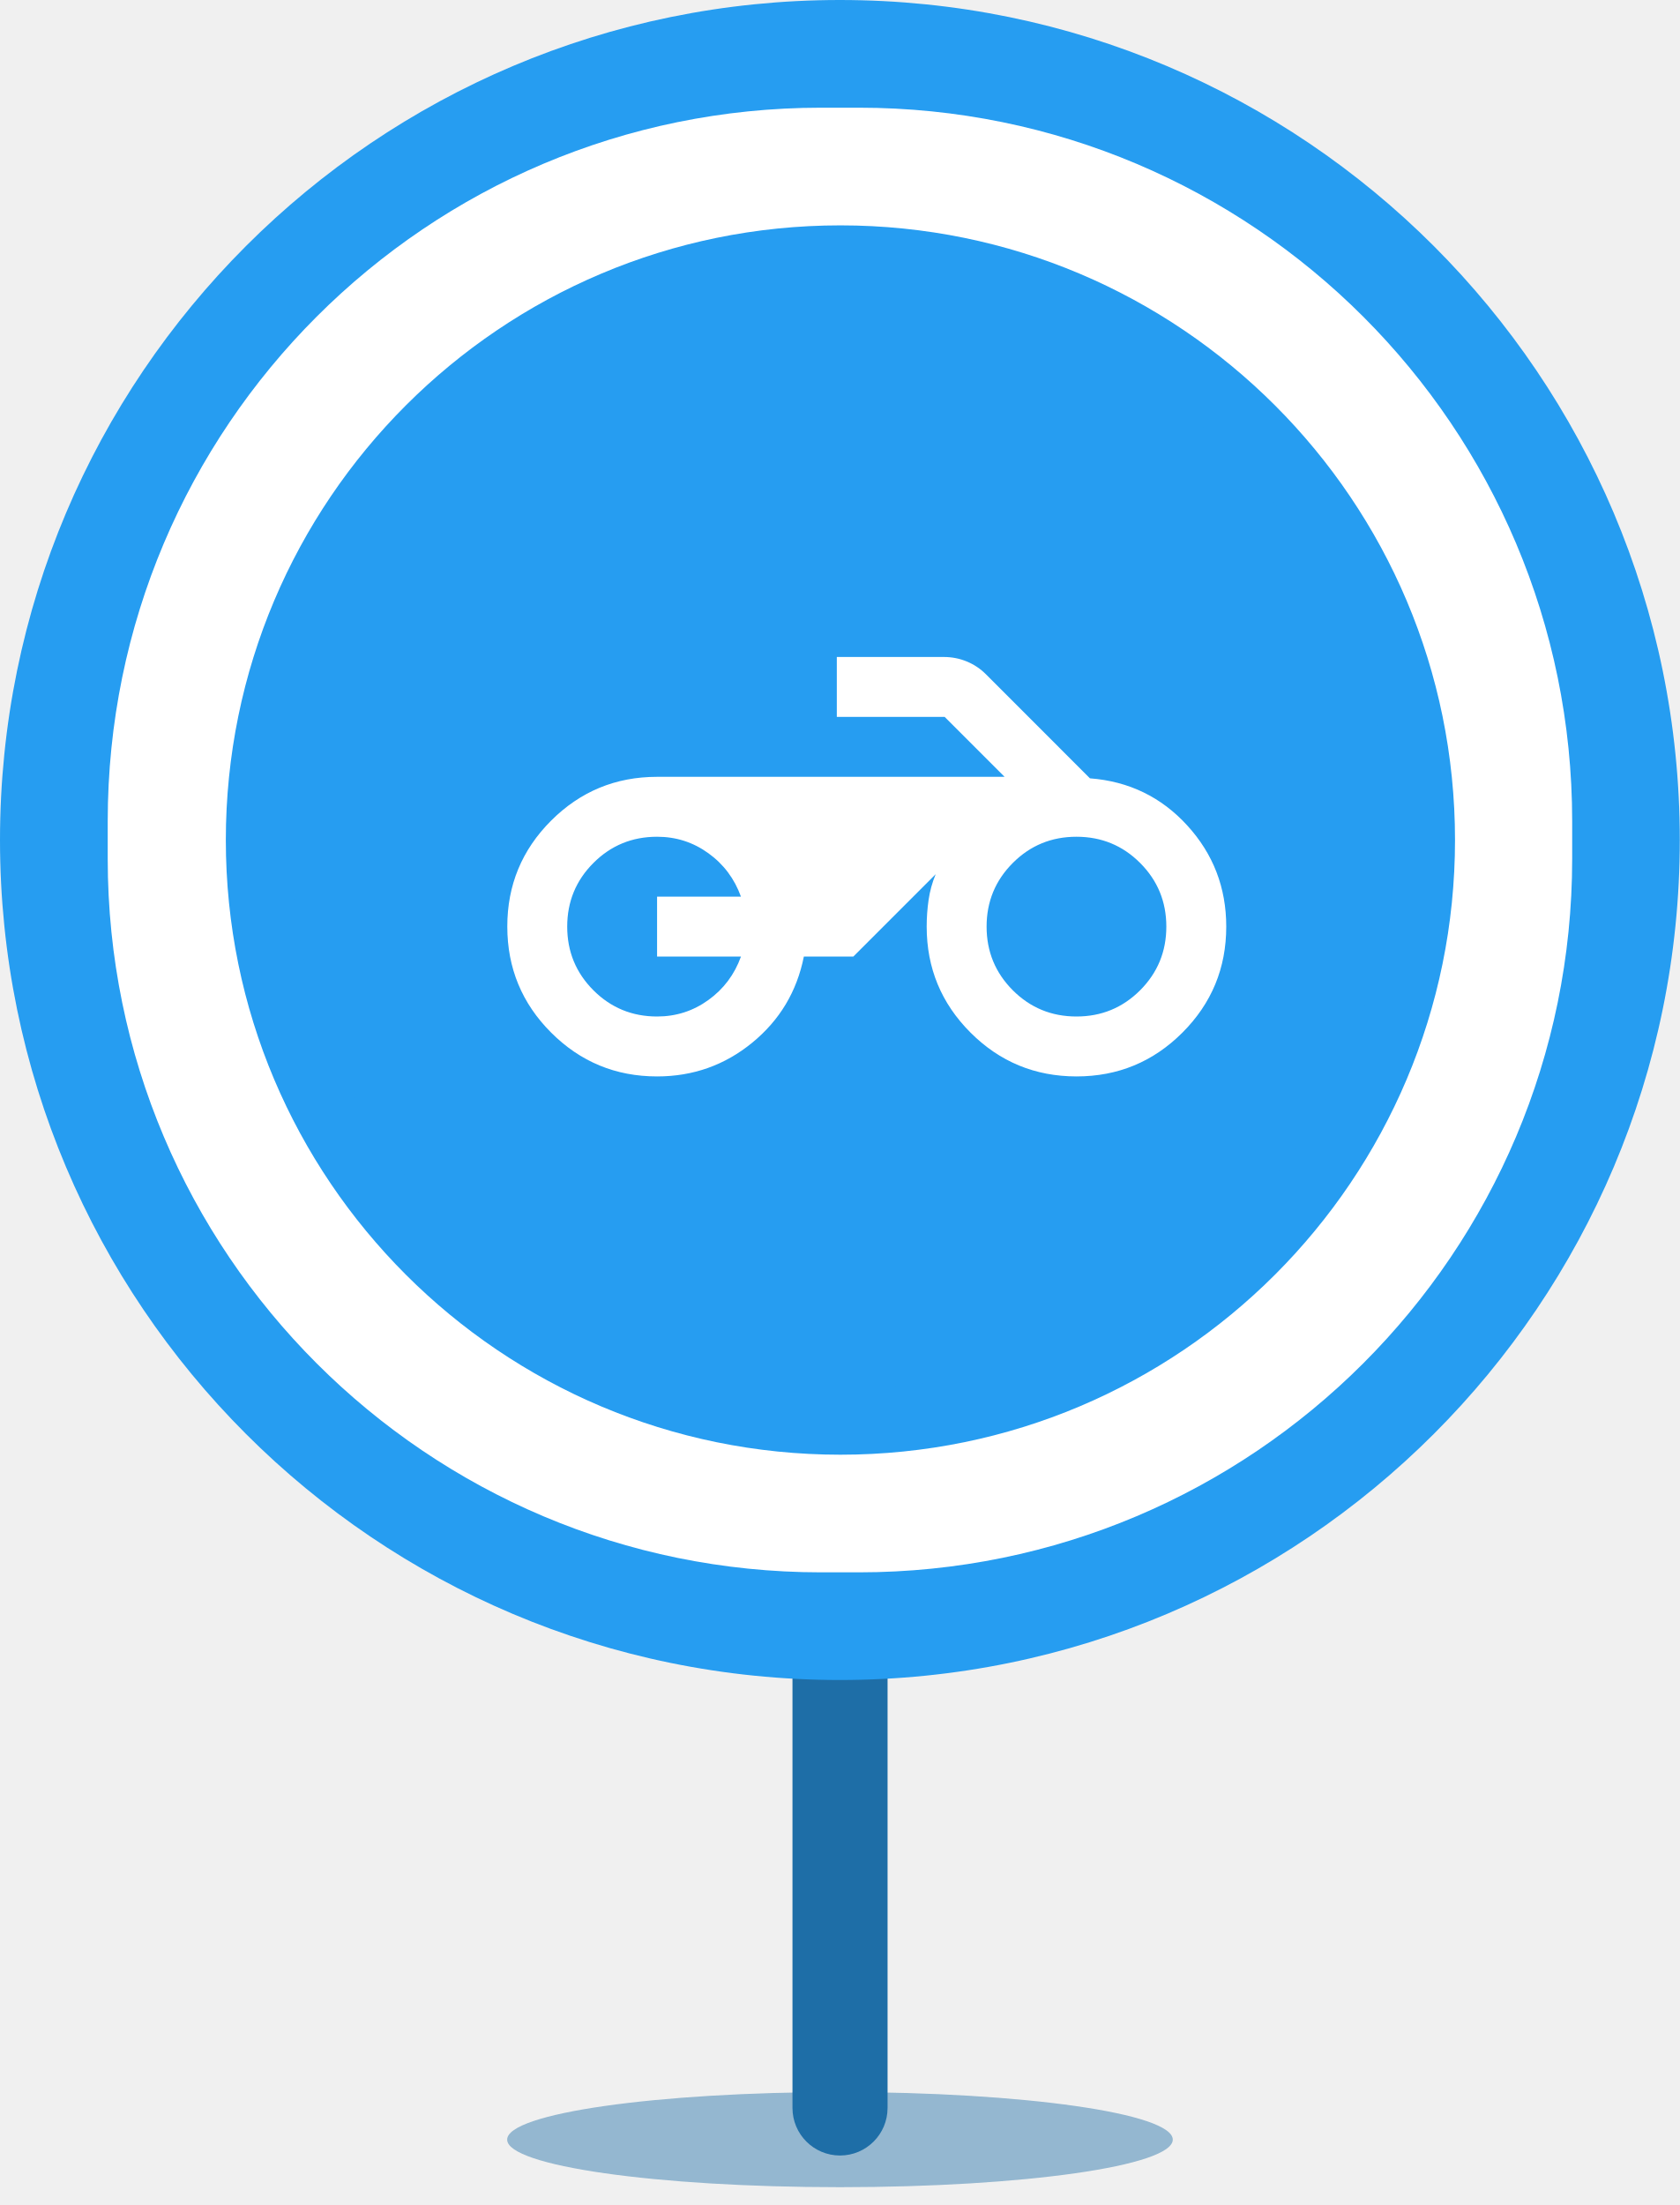
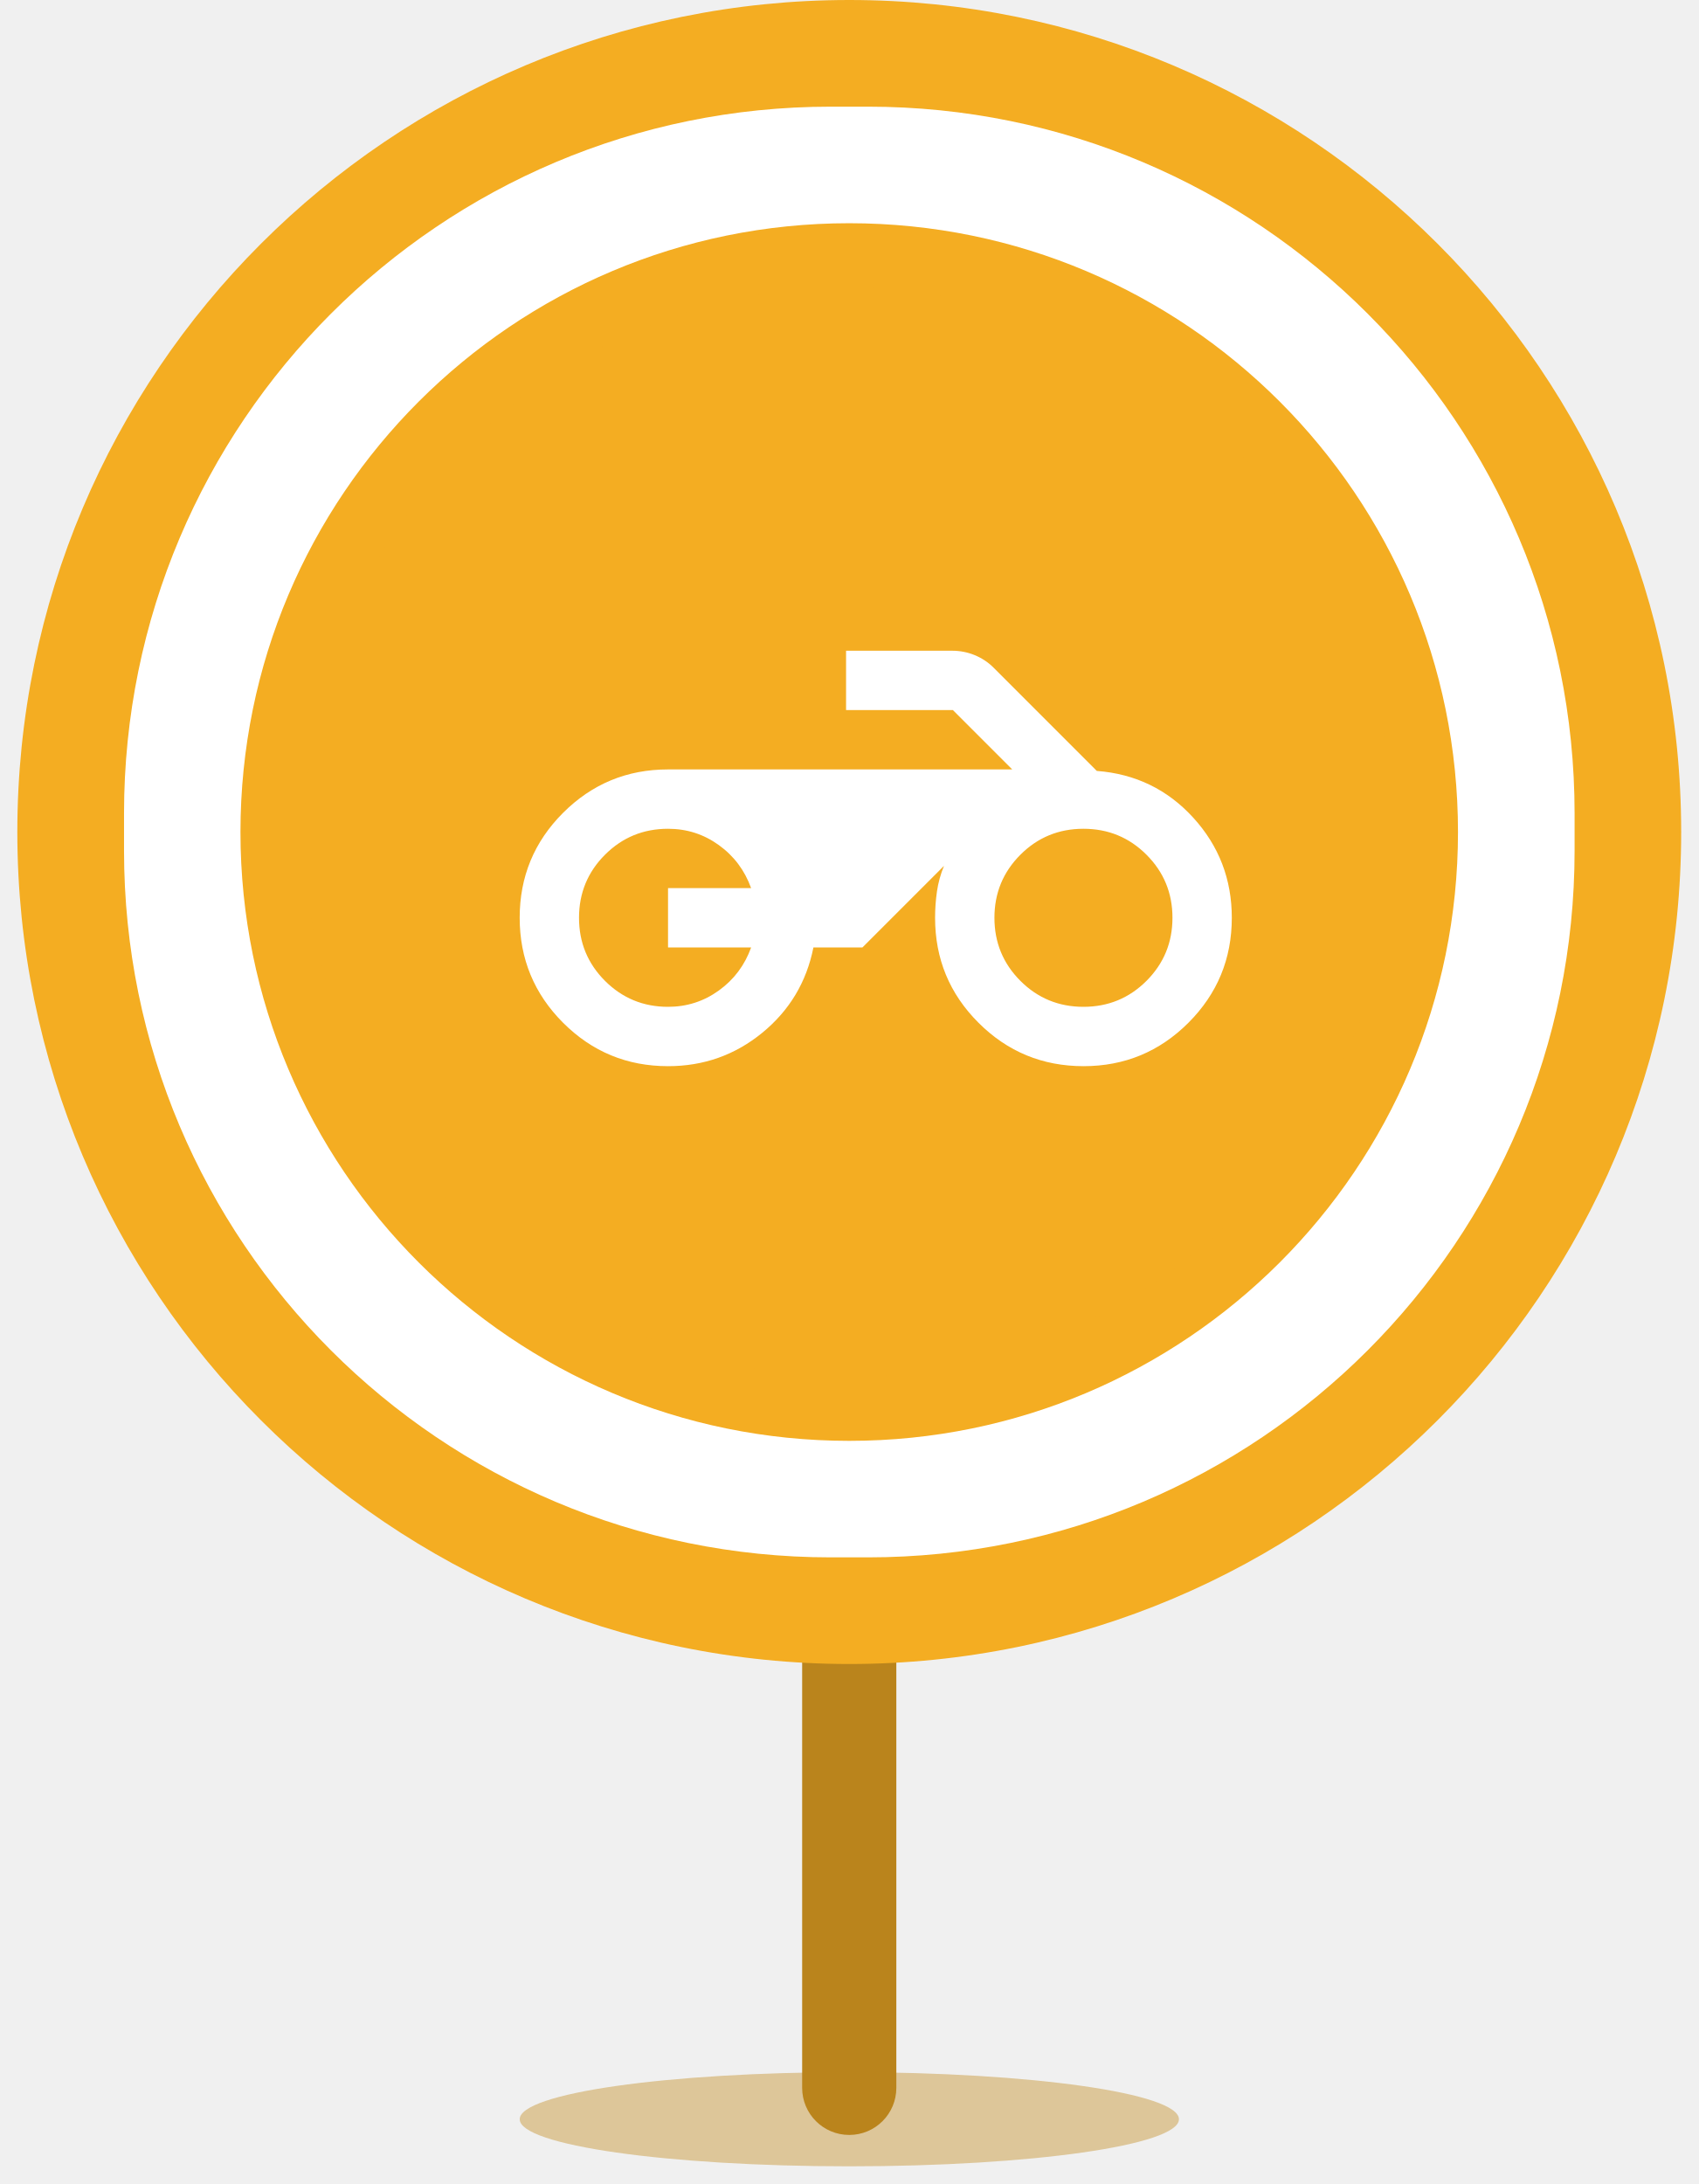
- <svg xmlns="http://www.w3.org/2000/svg" width="48" height="63" viewBox="0 0 48 63" fill="none">
-   <ellipse cx="24.002" cy="61.132" rx="9.51" ry="1.359" fill="#1E6EA7" fill-opacity="0.44" />
-   <rect x="22.645" y="29.887" width="2.717" height="31.699" rx="1.359" fill="#1E6EA7" />
-   <circle cx="24" cy="24" r="24" fill="#269DF1" />
-   <rect x="3.078" y="3.077" width="41.847" height="41.847" rx="20.385" fill="white" />
-   <circle cx="24.015" cy="24.001" r="16.632" fill="#269DF1" stroke="#269DF1" stroke-width="1.86" />
-   <g clip-path="url(#clip0_5796_3951)">
-     <path d="M18.776 30.755C17.592 30.755 16.583 30.337 15.748 29.502C14.914 28.668 14.497 27.658 14.496 26.475C14.495 25.291 14.913 24.282 15.748 23.447C16.584 22.612 17.593 22.195 18.776 22.195H28.706L26.994 20.483H23.912V18.771H26.972C27.201 18.771 27.418 18.814 27.625 18.899C27.832 18.985 28.014 19.106 28.171 19.263L31.145 22.238C32.258 22.323 33.185 22.773 33.927 23.586C34.669 24.399 35.04 25.362 35.04 26.475C35.04 27.659 34.623 28.668 33.788 29.503C32.953 30.338 31.944 30.755 30.76 30.755C29.576 30.754 28.567 30.337 27.732 29.502C26.898 28.668 26.48 27.659 26.48 26.475C26.48 26.218 26.498 25.965 26.534 25.715C26.57 25.465 26.637 25.219 26.737 24.977L24.383 27.331H22.97C22.771 28.329 22.279 29.15 21.494 29.792C20.709 30.434 19.803 30.755 18.776 30.755ZM30.76 29.043C31.473 29.043 32.08 28.793 32.579 28.294C33.078 27.794 33.328 27.188 33.328 26.475C33.328 25.761 33.078 25.155 32.579 24.656C32.08 24.156 31.473 23.907 30.76 23.907C30.047 23.907 29.44 24.156 28.941 24.656C28.442 25.155 28.192 25.761 28.192 26.475C28.192 27.188 28.442 27.794 28.941 28.294C29.44 28.793 30.047 29.043 30.76 29.043ZM18.776 29.043C19.318 29.043 19.807 28.886 20.242 28.572C20.678 28.258 20.988 27.844 21.173 27.331H18.776V25.619H21.173C20.987 25.105 20.677 24.691 20.242 24.378C19.808 24.064 19.319 23.907 18.776 23.907C18.063 23.907 17.456 24.156 16.957 24.656C16.458 25.155 16.208 25.761 16.208 26.475C16.208 27.188 16.458 27.794 16.957 28.294C17.456 28.793 18.063 29.043 18.776 29.043Z" fill="white" />
+ <svg xmlns="http://www.w3.org/2000/svg" width="49" height="63" viewBox="0 0 49 63" fill="none">
+   <ellipse cx="24.502" cy="61.132" rx="9.509" ry="1.358" fill="#DDC699" />
+   <rect x="23.141" y="29.887" width="2.717" height="31.698" rx="1.358" fill="#BA841C" />
+   <circle cx="24.5" cy="24" r="24" fill="#F4AD22" />
+   <rect x="3.578" y="3.077" width="41.847" height="41.847" rx="20.385" fill="white" />
+   <circle cx="24.499" cy="24.001" r="16.632" fill="#F4AD22" stroke="#F4AD22" stroke-width="1.86" />
+   <g clip-path="url(#clip0_5962_2654)">
+     <path d="M19.272 30.755C18.088 30.755 17.079 30.337 16.244 29.502C15.41 28.668 14.993 27.658 14.992 26.475C14.992 25.291 15.409 24.282 16.244 23.447C17.08 22.612 18.089 22.195 19.272 22.195H29.202L27.49 20.483H24.408V18.771H27.468C27.697 18.771 27.914 18.814 28.121 18.899C28.329 18.985 28.51 19.106 28.667 19.263L31.641 22.238C32.754 22.323 33.681 22.773 34.423 23.586C35.165 24.399 35.536 25.362 35.536 26.475C35.536 27.659 35.119 28.668 34.284 29.503C33.449 30.338 32.44 30.755 31.256 30.755C30.073 30.754 29.063 30.337 28.228 29.502C27.393 28.668 26.976 27.659 26.976 26.475C26.976 26.218 26.994 25.965 27.03 25.715C27.066 25.465 27.134 25.219 27.233 24.977L24.879 27.331H23.466C23.267 28.329 22.775 29.15 21.99 29.792C21.205 30.434 20.299 30.755 19.272 30.755ZM31.256 29.043C31.969 29.043 32.576 28.793 33.075 28.294C33.574 27.794 33.824 27.188 33.824 26.475C33.824 25.761 33.574 25.155 33.075 24.656C32.576 24.156 31.969 23.907 31.256 23.907C30.543 23.907 29.936 24.156 29.437 24.656C28.938 25.155 28.688 25.761 28.688 26.475C28.688 27.188 28.938 27.794 29.437 28.294C29.936 28.793 30.543 29.043 31.256 29.043ZM19.272 29.043C19.814 29.043 20.303 28.886 20.738 28.572C21.174 28.258 21.484 27.844 21.669 27.331H19.272V25.619H21.669C21.483 25.105 21.173 24.691 20.738 24.378C20.304 24.064 19.815 23.907 19.272 23.907C18.559 23.907 17.953 24.156 17.453 24.656C16.954 25.155 16.704 25.761 16.704 26.475C16.704 27.188 16.954 27.794 17.453 28.294C17.953 28.793 18.559 29.043 19.272 29.043Z" fill="white" />
  </g>
  <defs>
-     <clipPath id="clip0_5796_3951">
-       <rect width="20.544" height="20.544" fill="white" transform="translate(14.4961 14.4909)" />
+     <clipPath id="clip0_5962_2654">
+       <rect width="20.544" height="20.544" fill="white" transform="translate(14.9922 14.491)" />
    </clipPath>
  </defs>
</svg>
